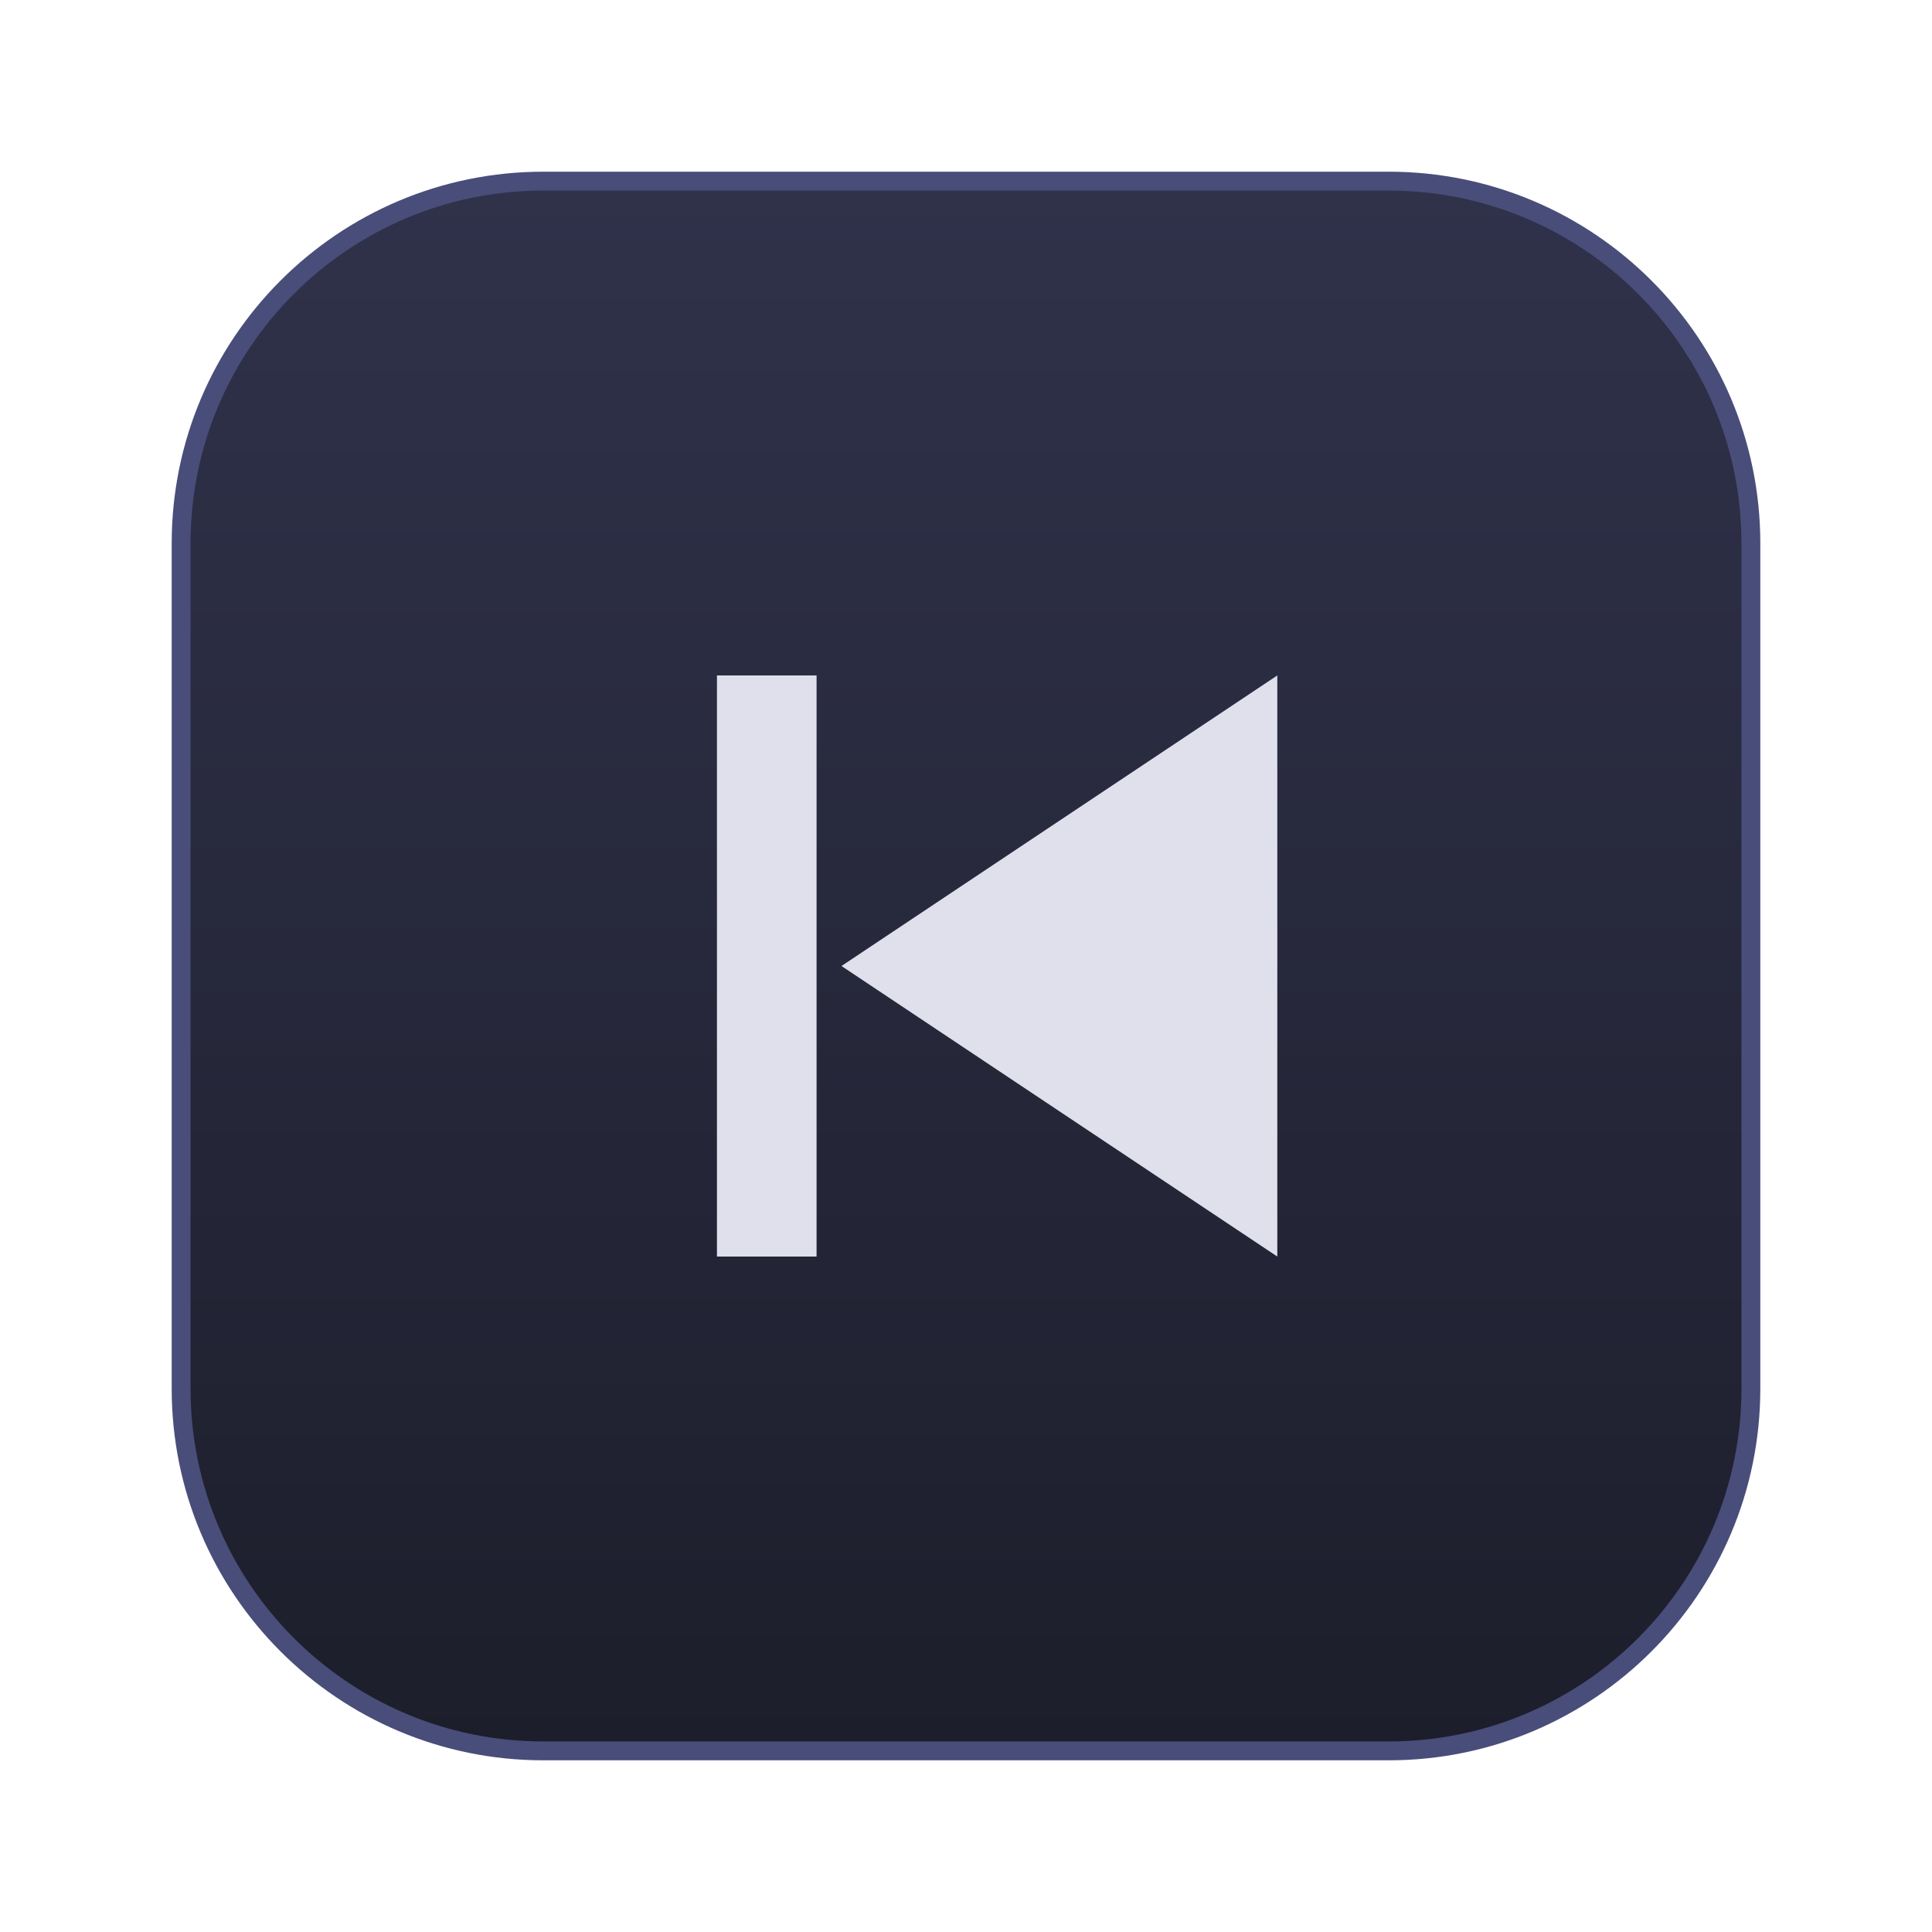
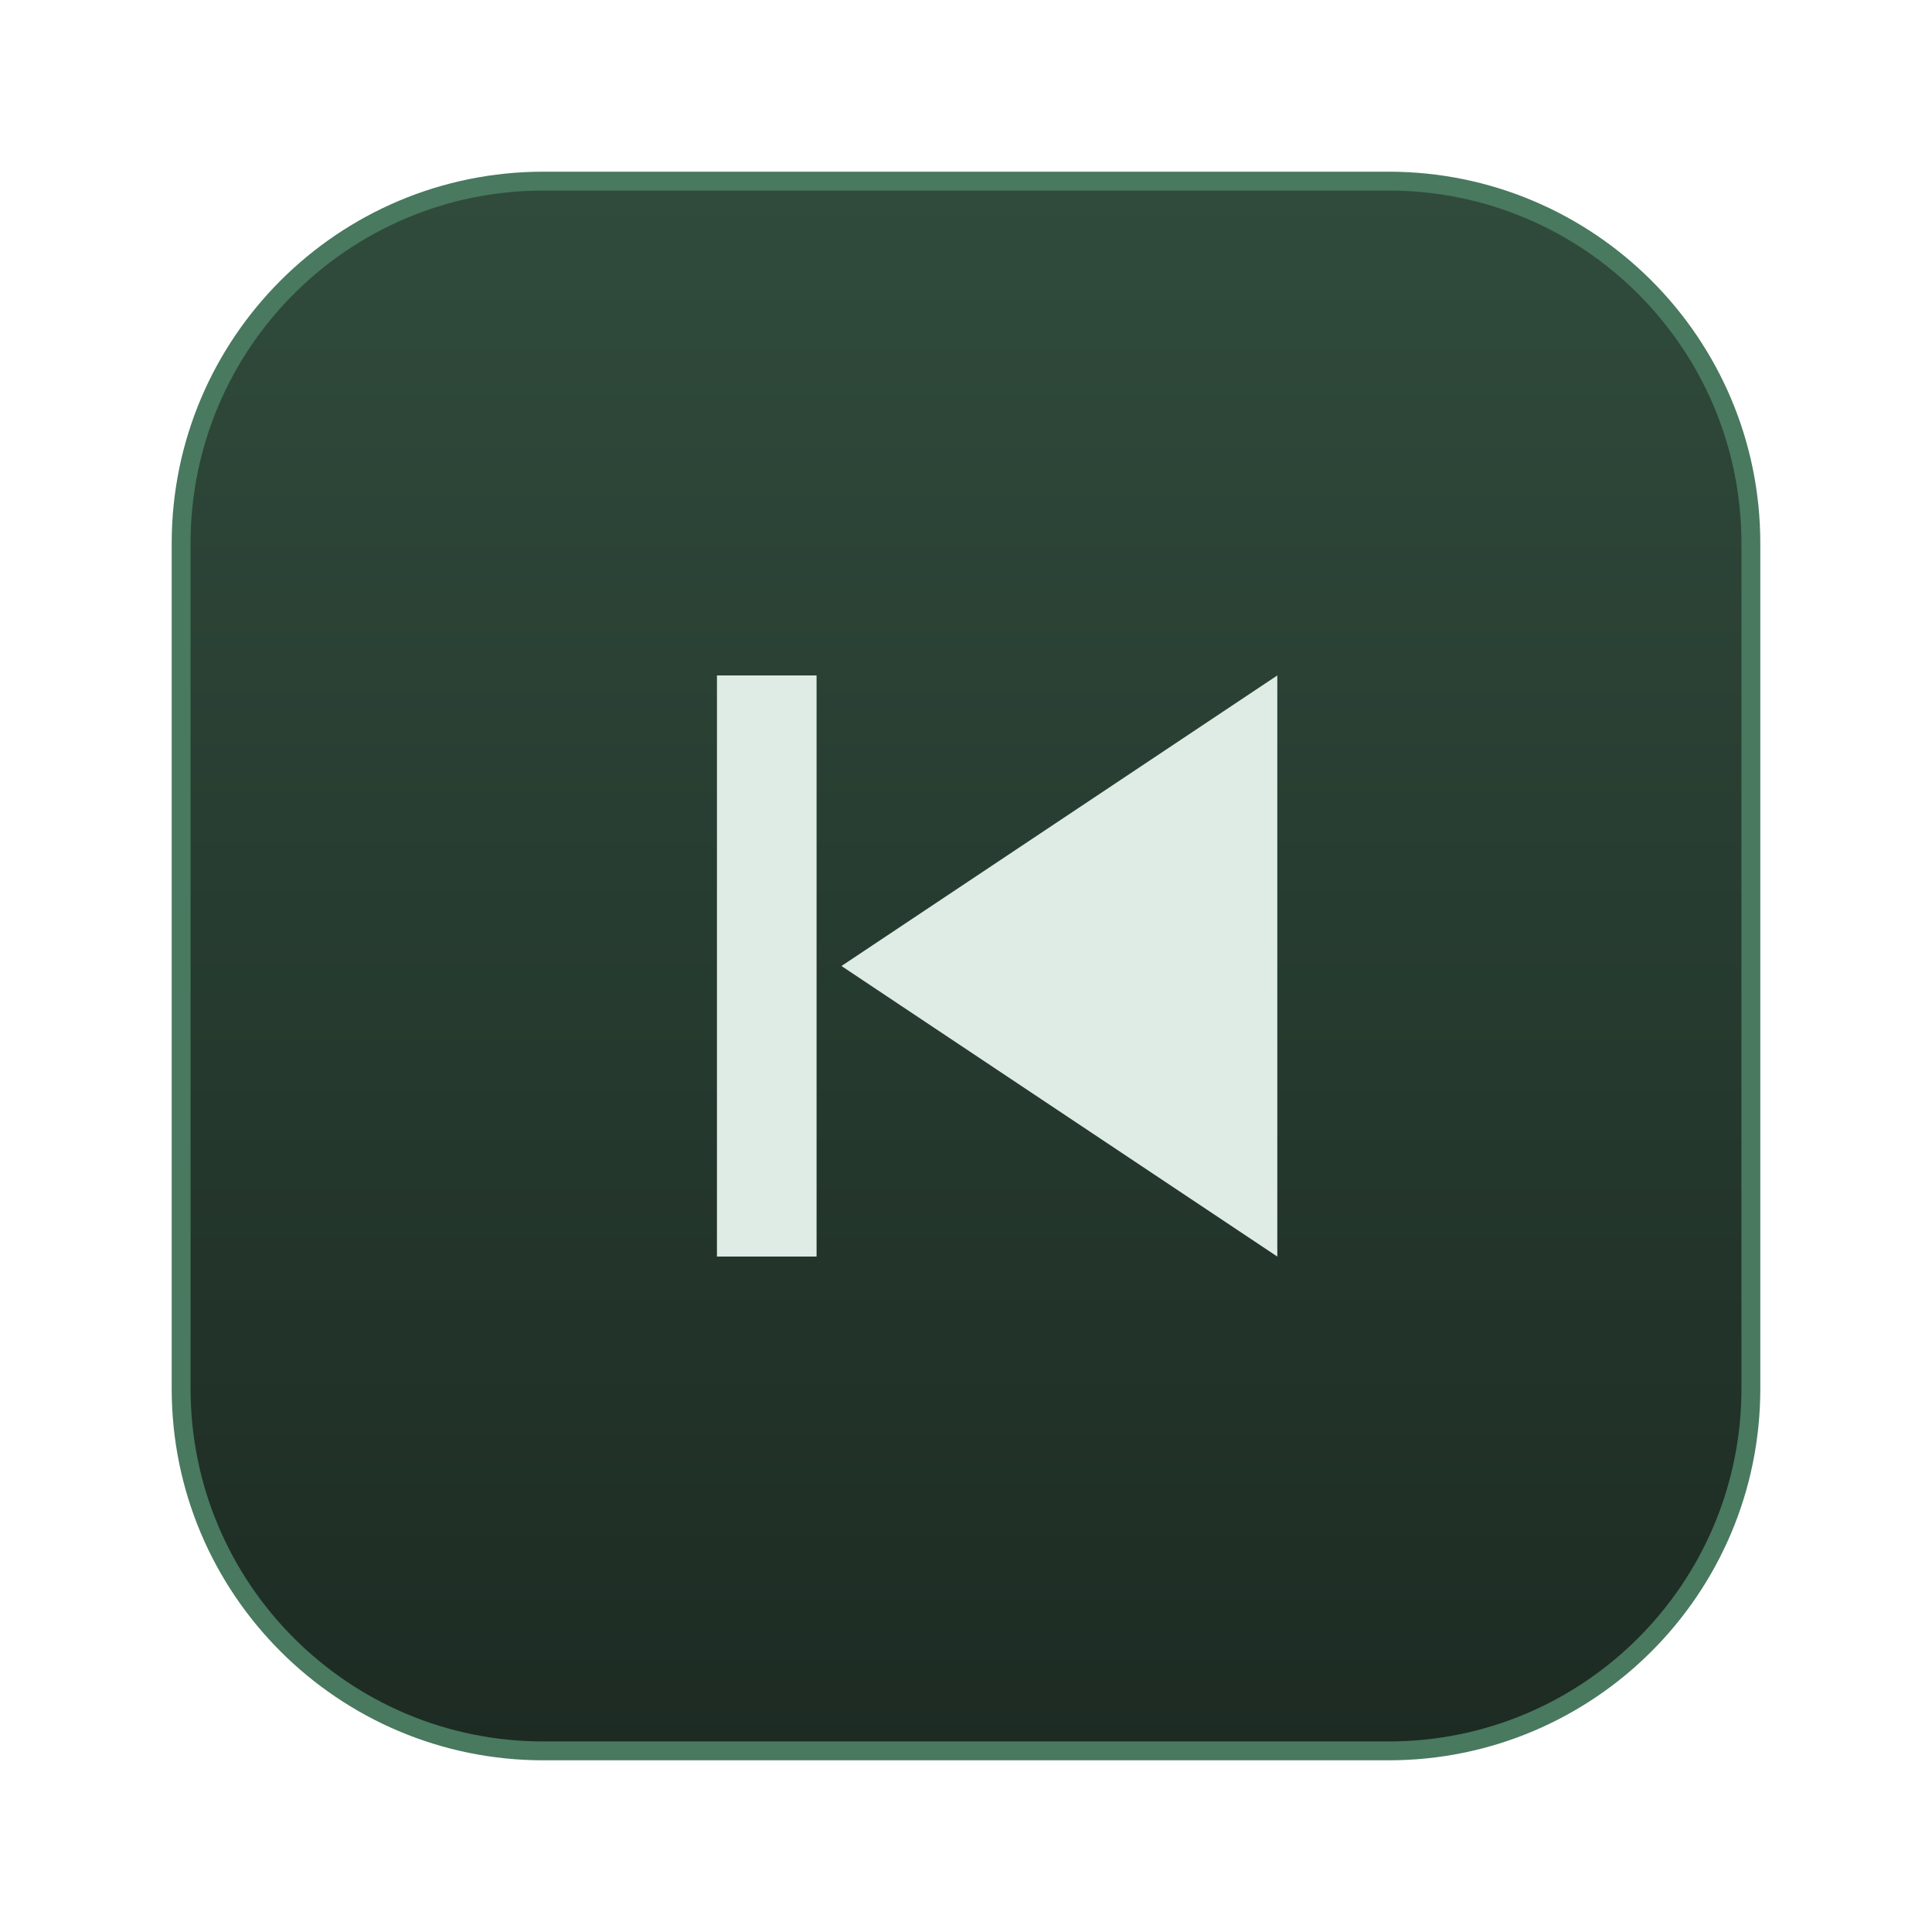
<svg xmlns="http://www.w3.org/2000/svg" width="512" height="512" viewBox="0 0 512 512">
  <defs>
    <linearGradient id="bg" x1="0" y1="0" x2="0" y2="1">
-       <stop offset="0" stop-color="hsl(235,22%,24%)" />
-       <stop offset="1" stop-color="hsl(235,20%,14%)" />
+       <stop offset="0" stop-color="hsl(148,22%,24%)" />
+       <stop offset="1" stop-color="hsl(148,20%,14%)" />
    </linearGradient>
  </defs>
-   <rect x="48" y="48" width="416" height="416" rx="96" fill="url(#bg)" stroke="hsl(235,25%,38%)" stroke-width="5" />
+   <rect x="48" y="48" width="416" height="416" rx="96" fill="url(#bg)" stroke="hsl(148,25%,38%)" stroke-width="5" />
  <g transform="translate(124,124) scale(11)">
-     <path d="M6 5h2.4v14H6z" fill="hsl(235,25%,90%)" />
-     <path d="M19.5 5v14L9 12z" fill="hsl(235,25%,90%)" />
+     <path d="M6 5h2.4v14H6z" fill="hsl(148,25%,90%)" />
+     <path d="M19.5 5v14L9 12z" fill="hsl(148,25%,90%)" />
  </g>
</svg>
